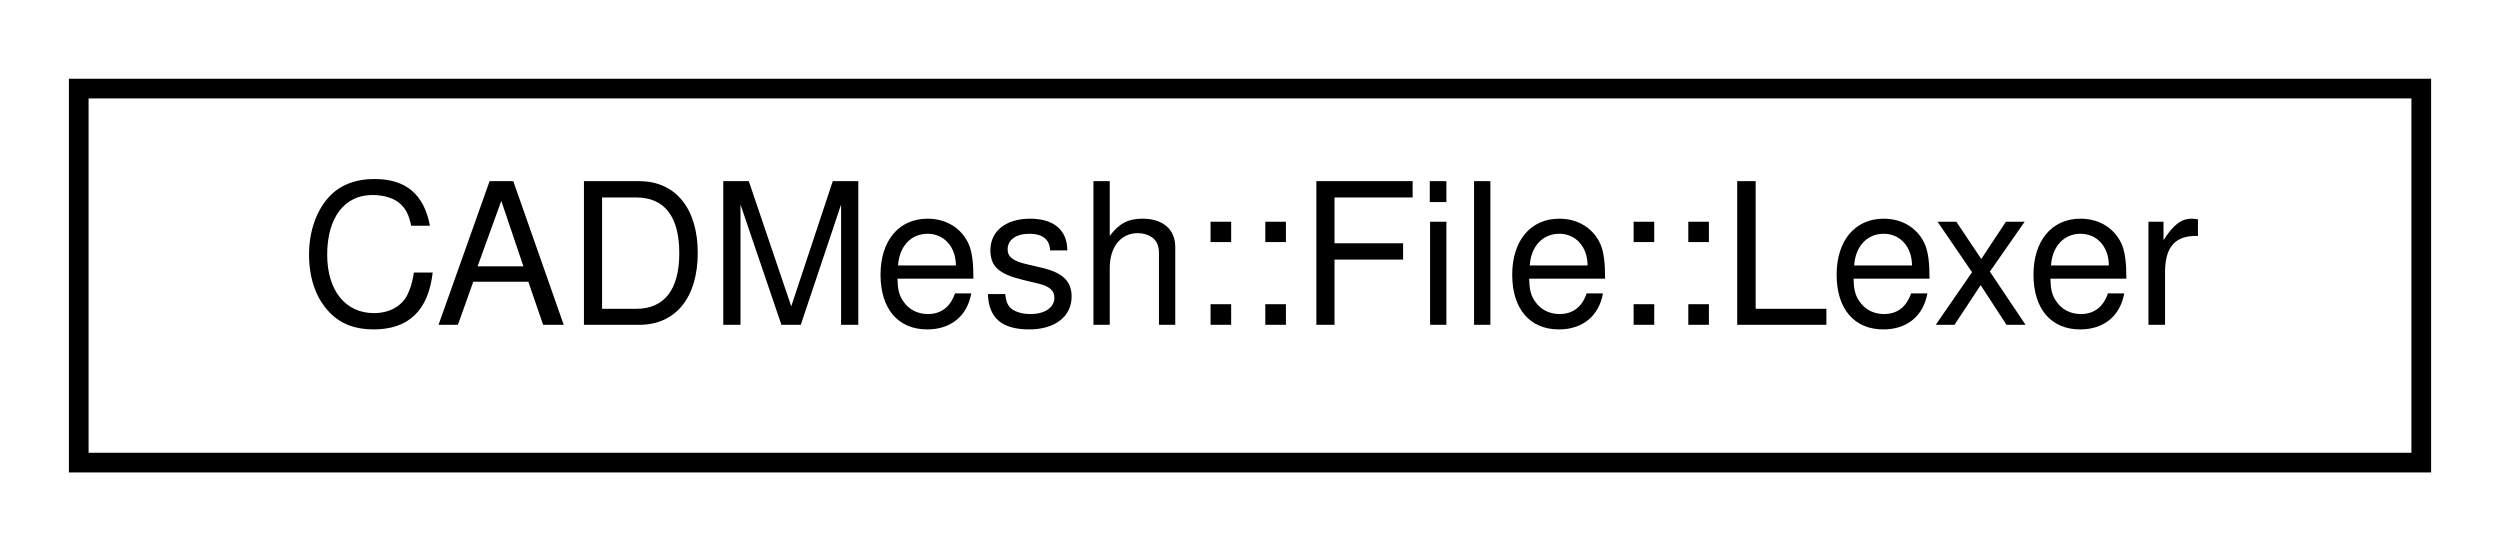
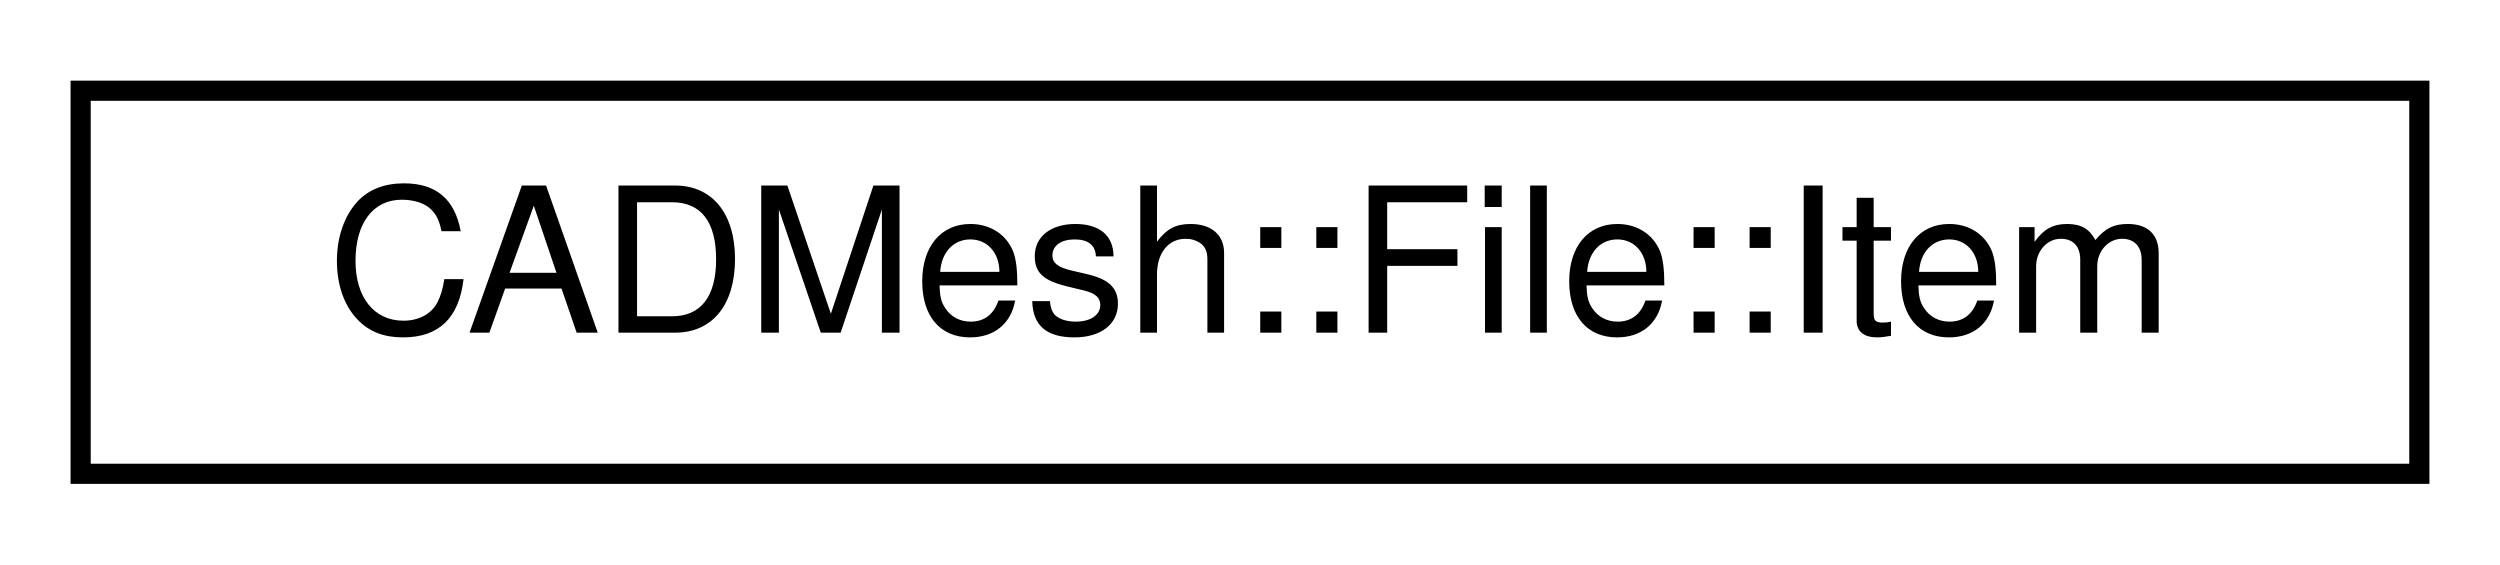
- <svg xmlns="http://www.w3.org/2000/svg" xmlns:xlink="http://www.w3.org/1999/xlink" width="127pt" height="28pt" viewBox="0.00 0.00 127.00 28.00">
+ <svg xmlns="http://www.w3.org/2000/svg" xmlns:xlink="http://www.w3.org/1999/xlink" width="124pt" height="28pt" viewBox="0.00 0.00 124.00 28.00">
  <g id="graph0" class="graph" transform="scale(1 1) rotate(0) translate(4 24)">
    <g id="node1" class="node">
      <g id="a_node1">
-         <a xlink:href="class_c_a_d_mesh_1_1_file_1_1_lexer.html" target="_top" xlink:title=" ">
-           <polygon fill="none" stroke="black" points="0,-0.5 0,-19.5 119,-19.5 119,-0.5 0,-0.5" />
-           <text text-anchor="middle" x="59.5" y="-7.5" font-family="Helvetica,sans-Serif" font-size="10.00">CADMesh::File::Lexer</text>
+         <a xlink:href="struct_c_a_d_mesh_1_1_file_1_1_item.html" target="_top" xlink:title=" ">
+           <polygon fill="none" stroke="black" points="0,-0.5 0,-19.5 116,-19.5 116,-0.5 0,-0.5" />
+           <text text-anchor="middle" x="58" y="-7.5" font-family="Helvetica,sans-Serif" font-size="10.00">CADMesh::File::Item</text>
        </a>
      </g>
    </g>
  </g>
</svg>
